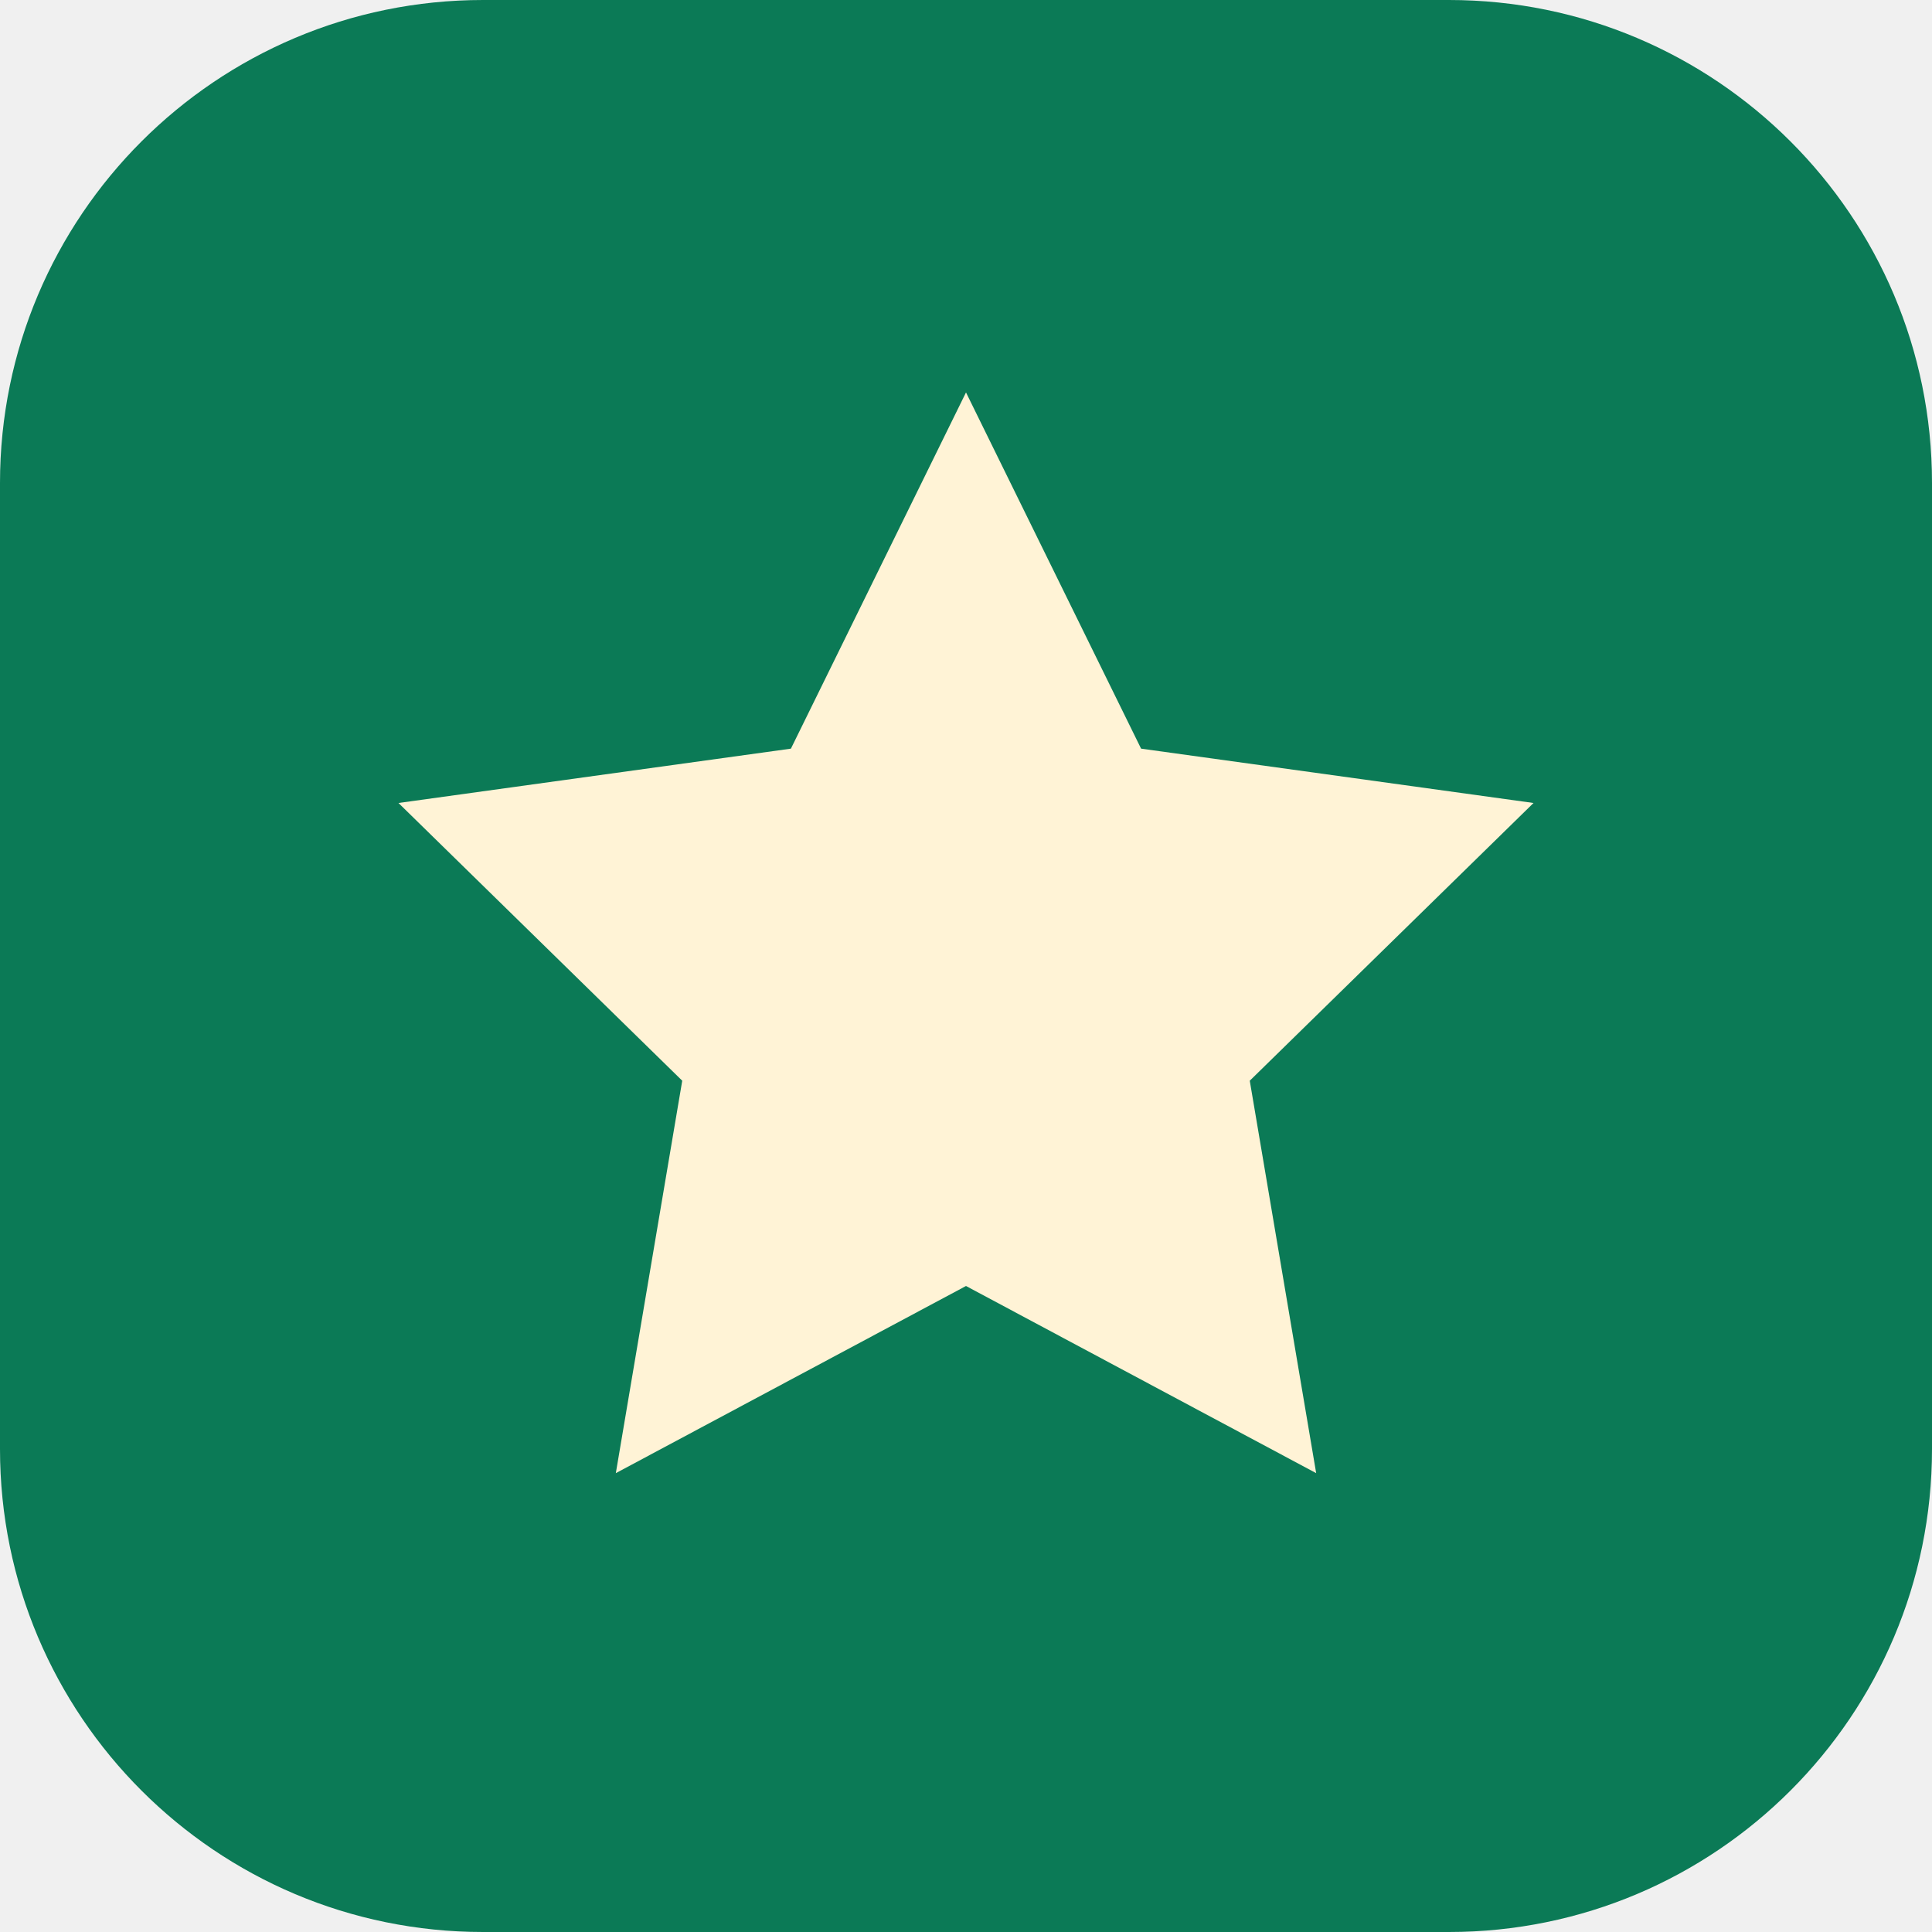
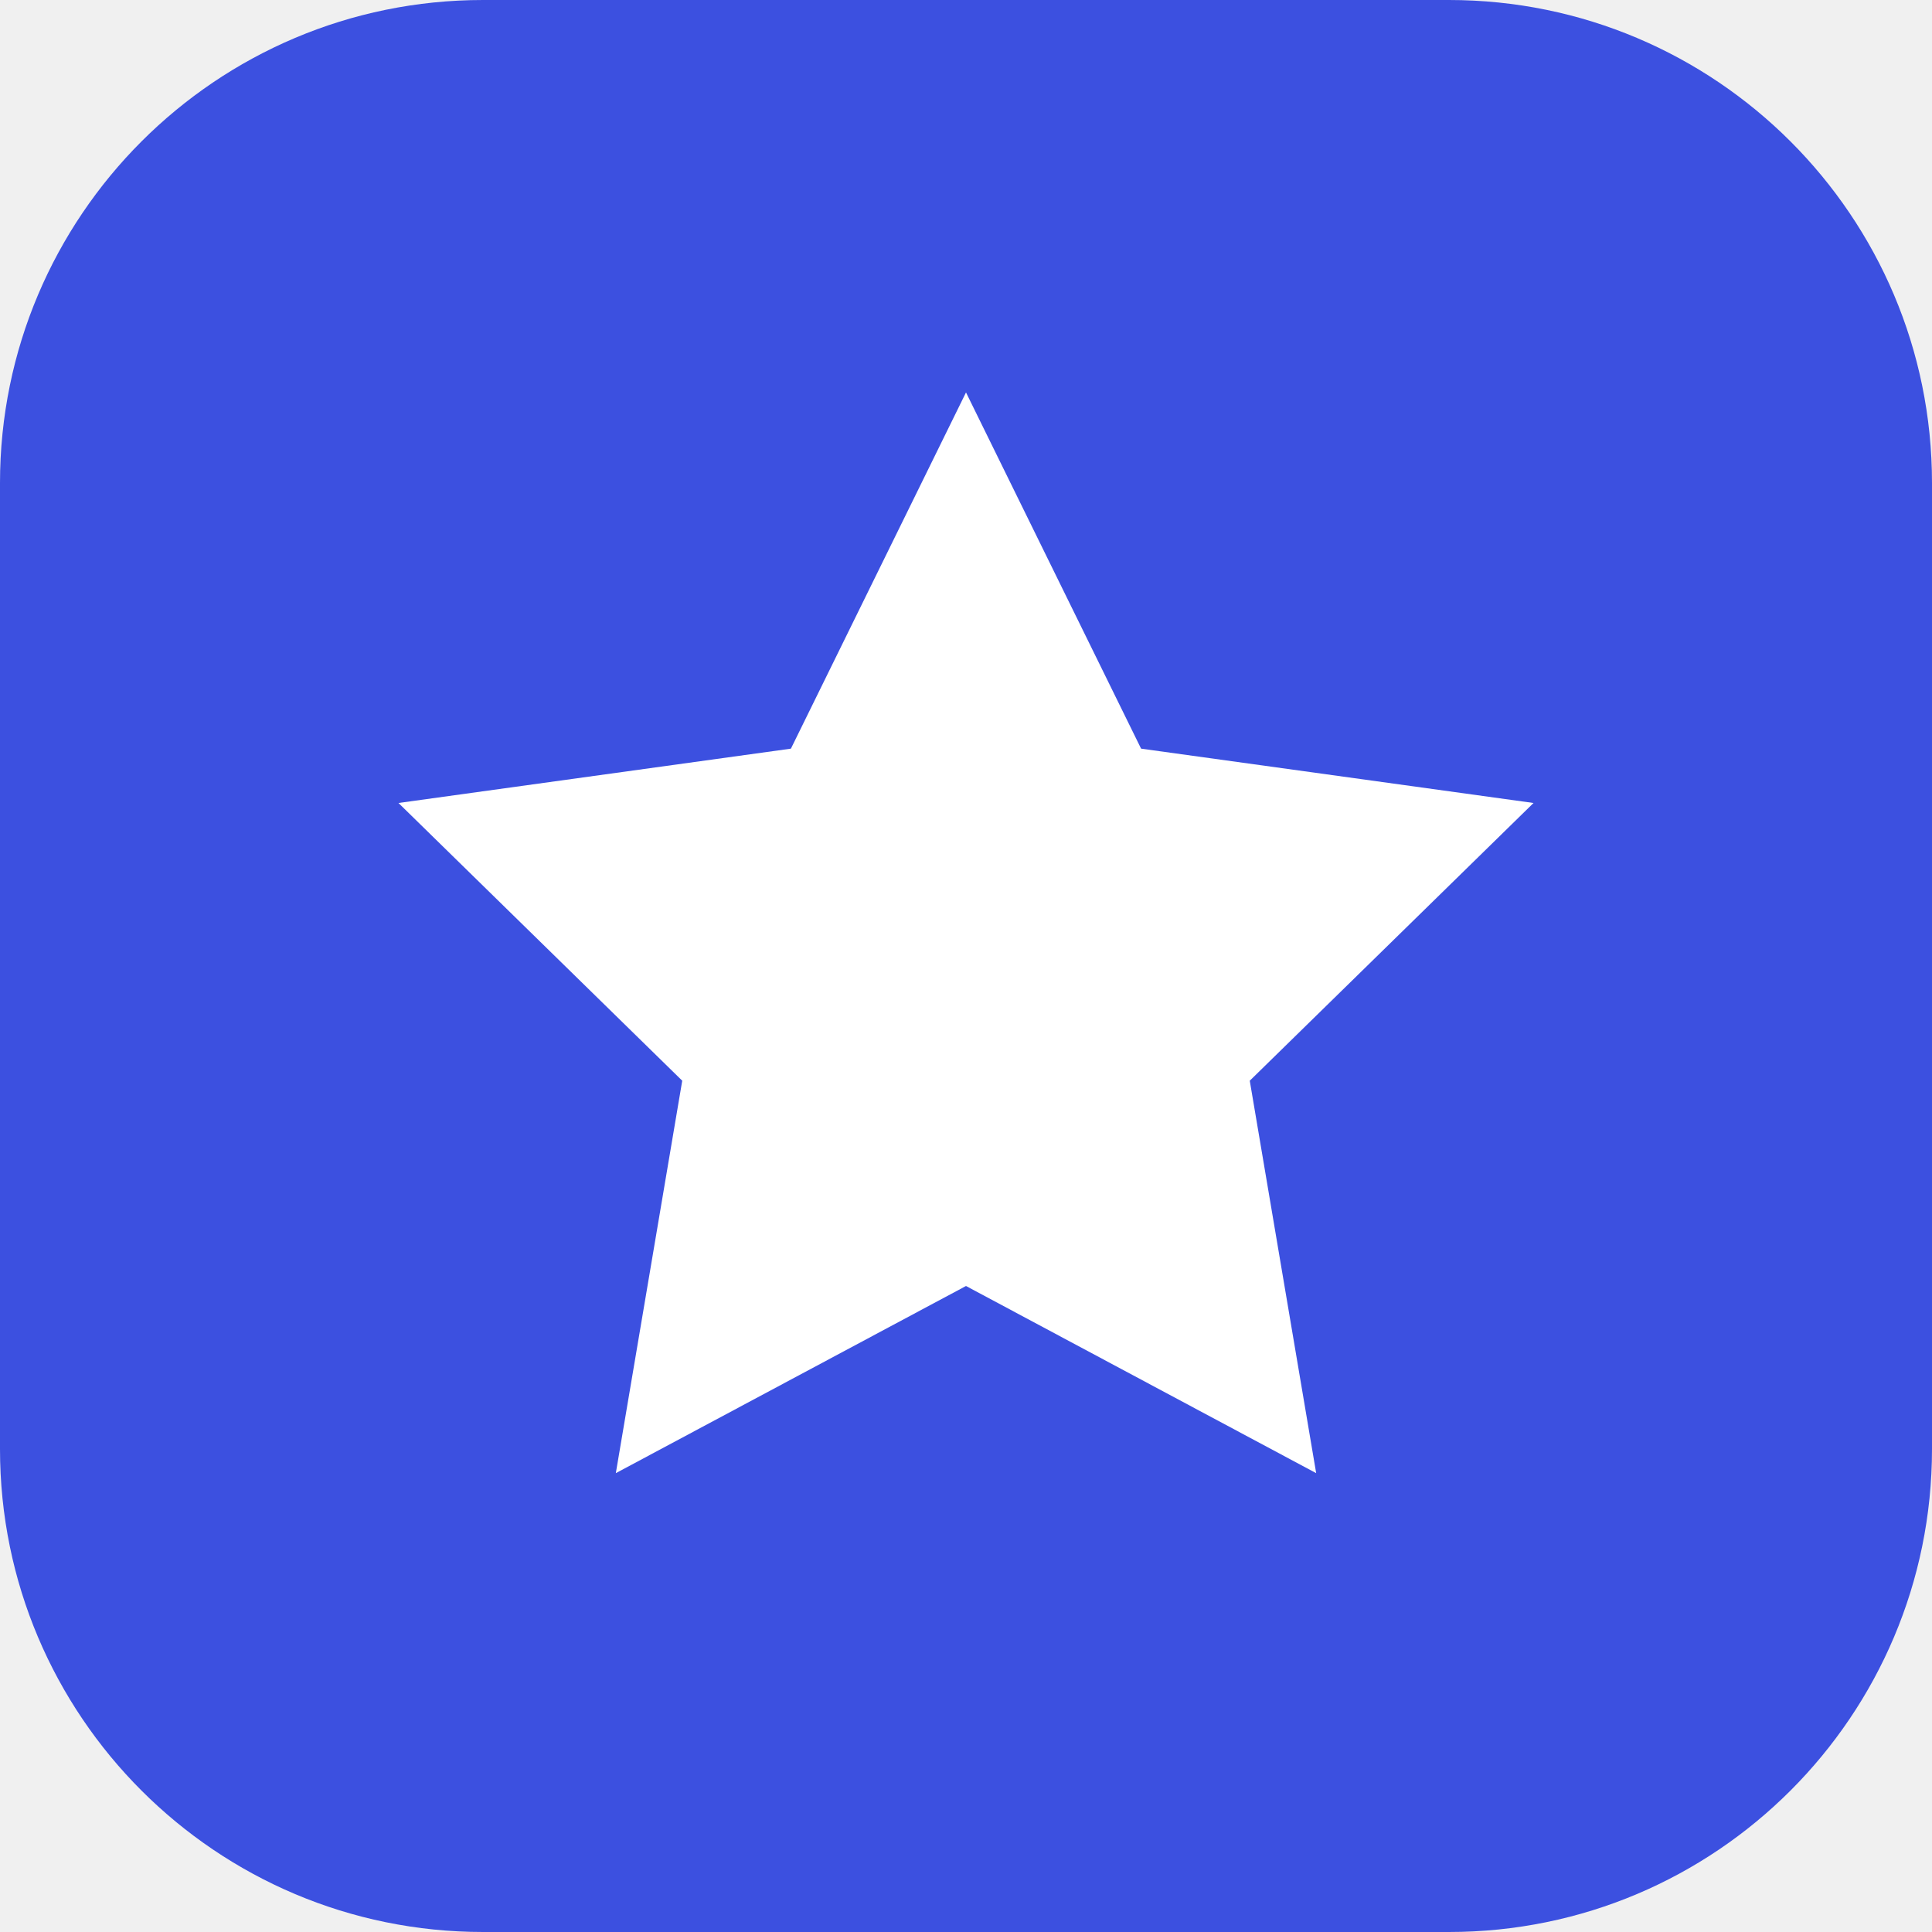
<svg xmlns="http://www.w3.org/2000/svg" viewBox="0 0 32 32">
-   <rect width="32" height="32" rx="8" fill="#0B7A56" />
-   <path d="M16 6.5l2.9 5.9 6.5.9-4.7 4.6 1.1 6.5L16 21.3l-5.8 3.1 1.1-6.5-4.7-4.6 6.5-.9z" fill="#FFF3D6" />
+   <rect width="32" height="32" rx="8" fill="#3C50E0" />
+   <path d="M16 6.5l2.9 5.9 6.5.9-4.7 4.6 1.1 6.5L16 21.3l-5.8 3.1 1.1-6.5-4.7-4.6 6.5-.9z" fill="#FFFFFF" />
</svg>
